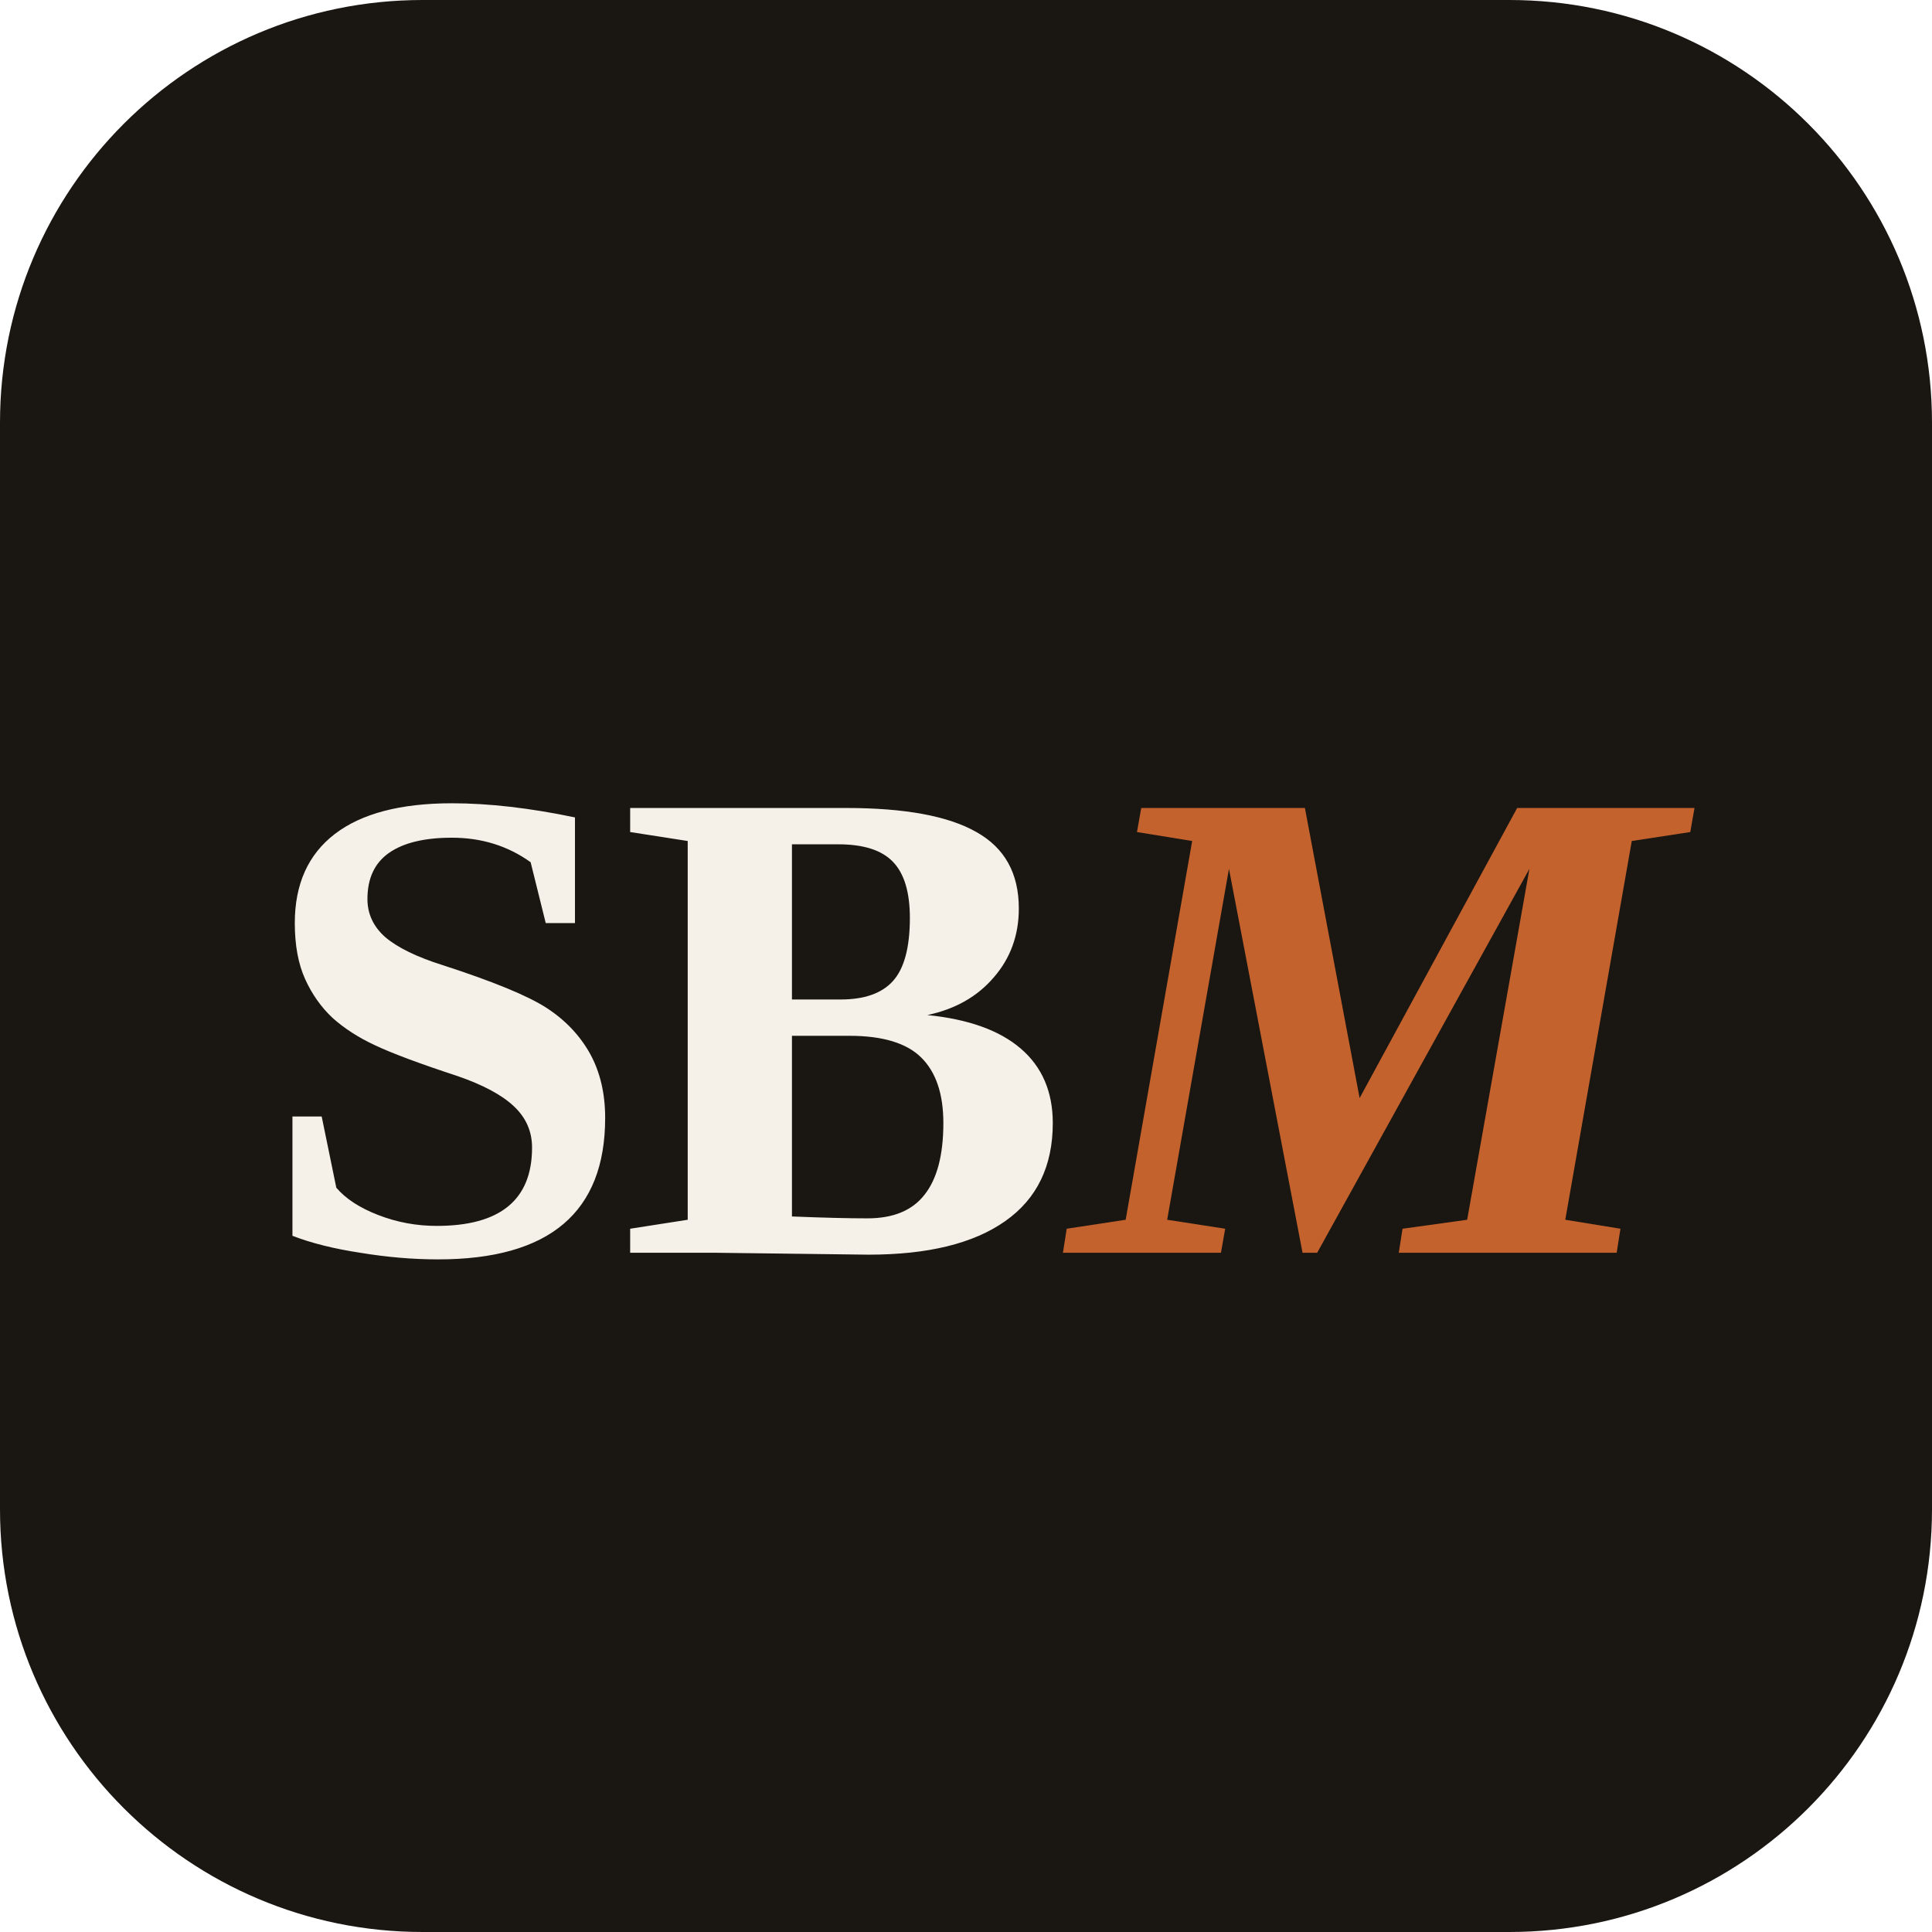
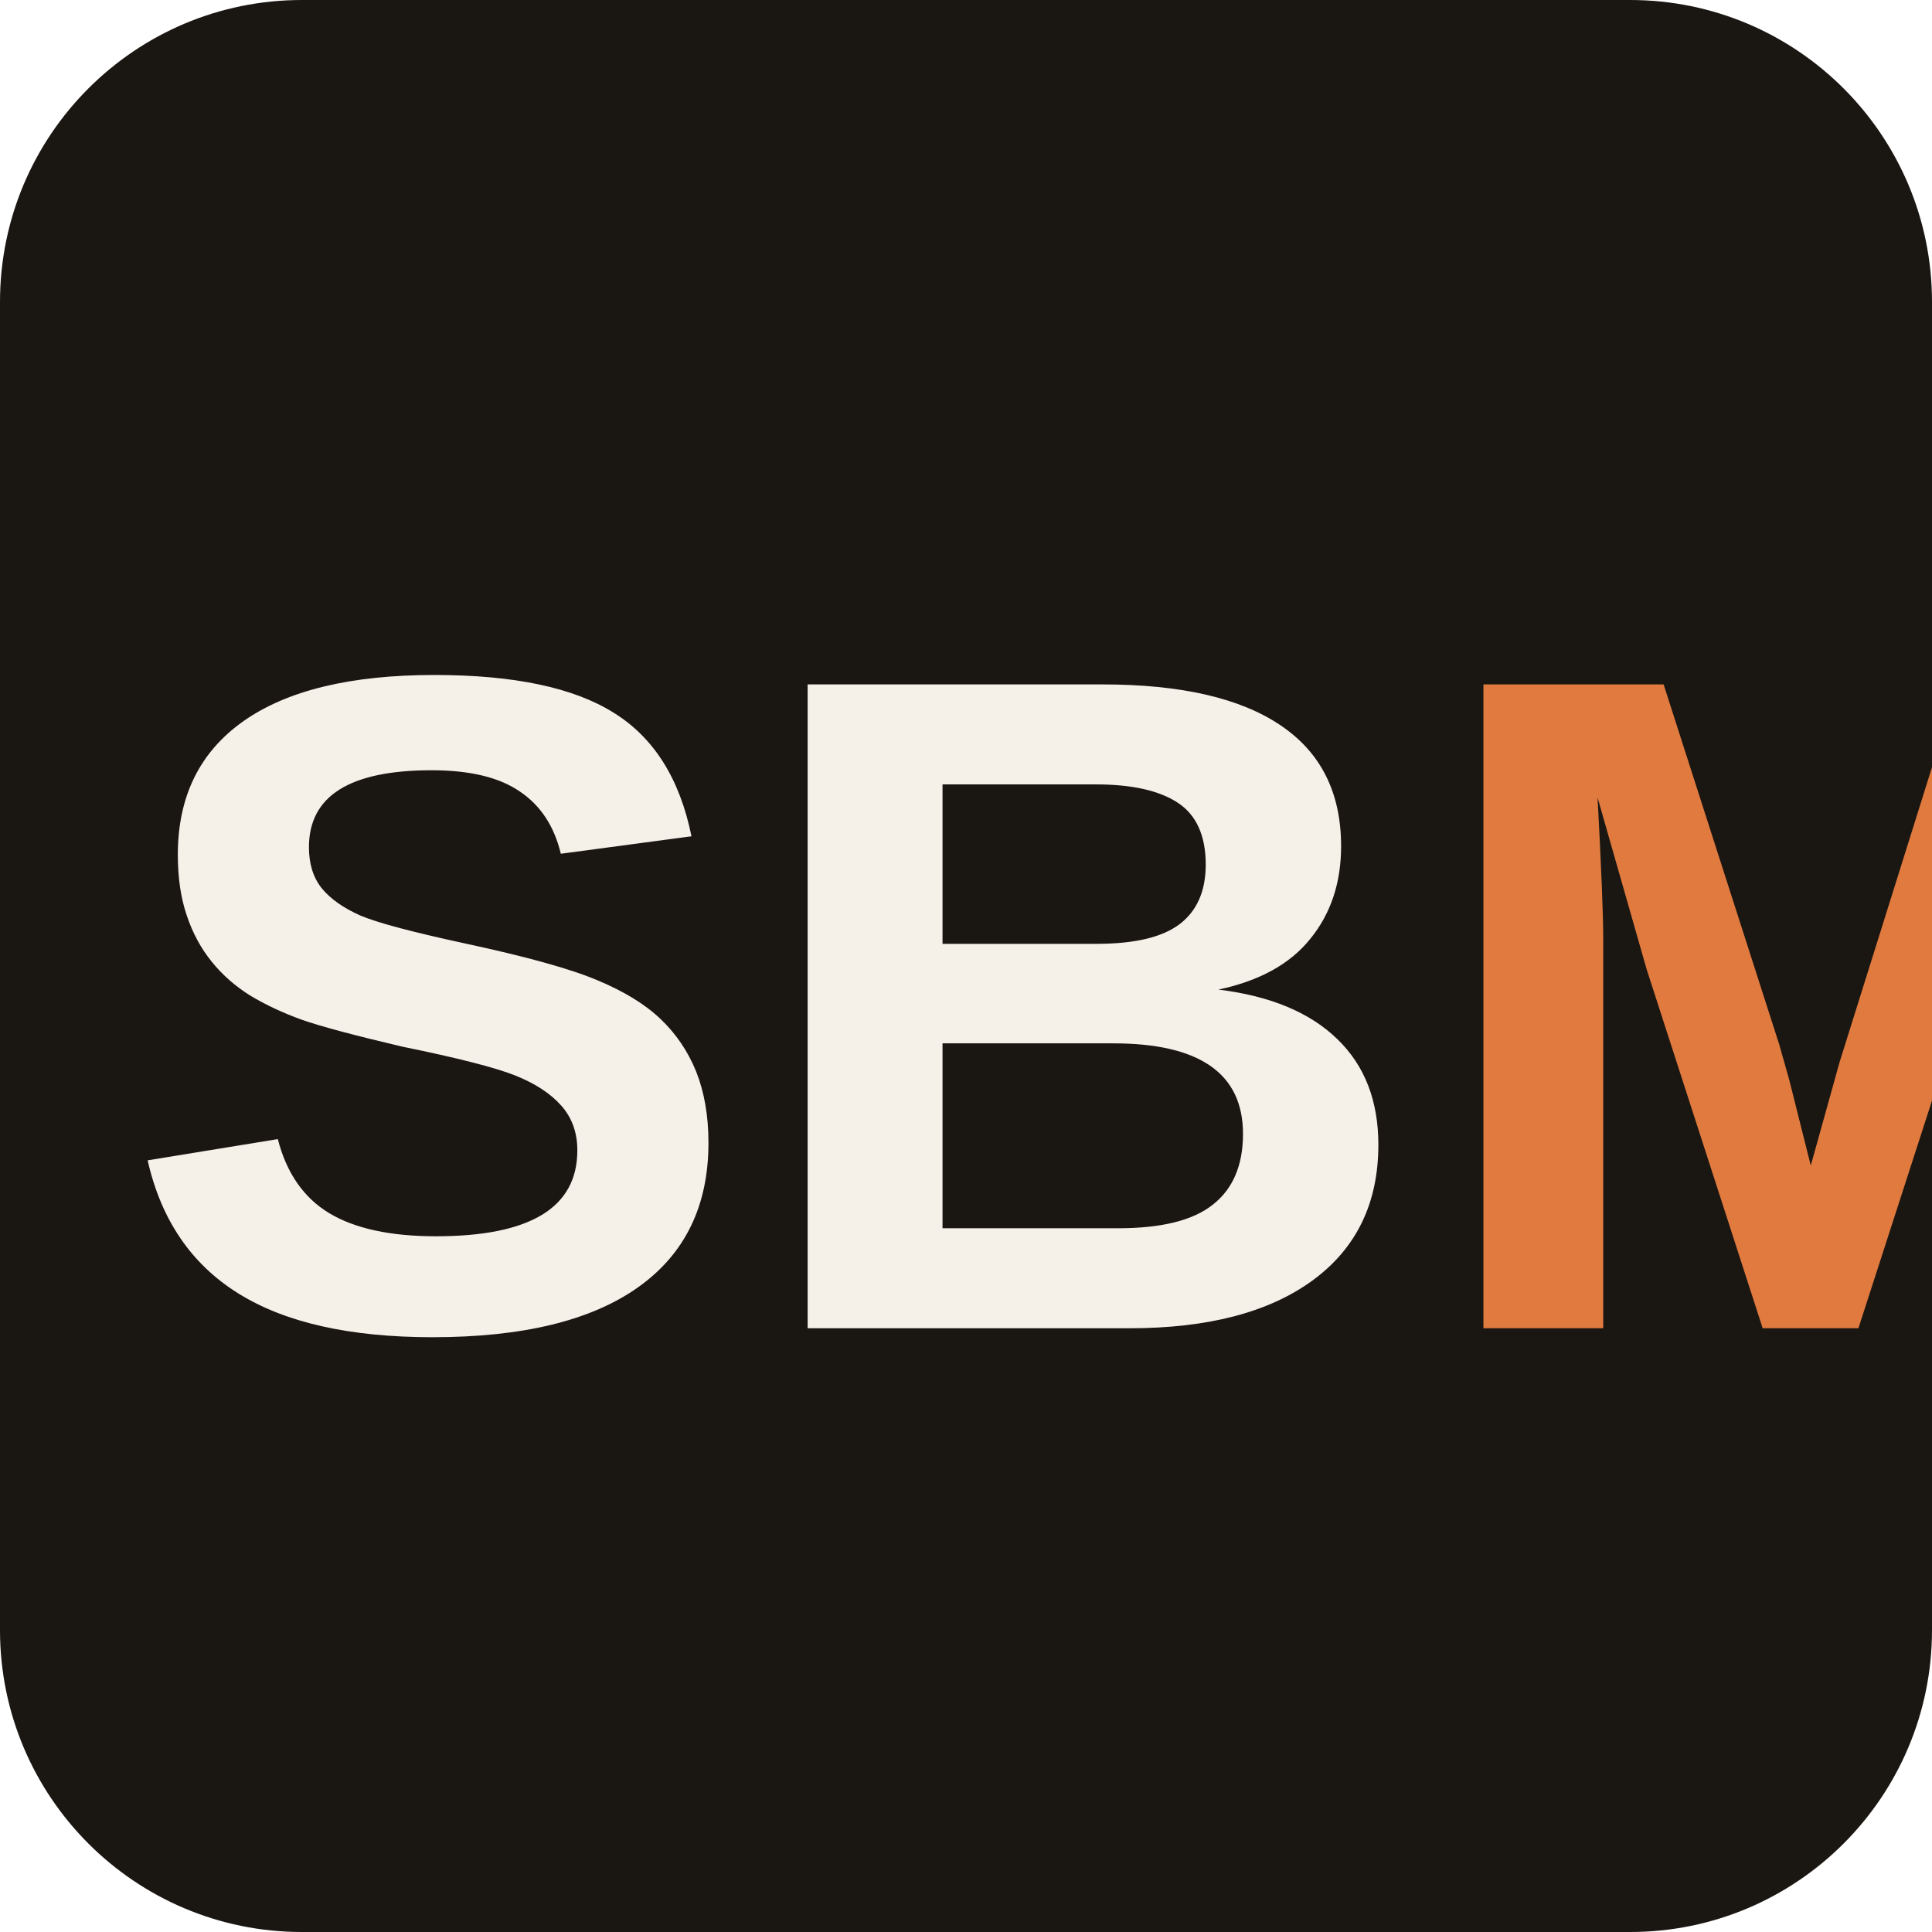
<svg xmlns="http://www.w3.org/2000/svg" viewBox="0 0 64 64">
-   <rect width="64" height="64" rx="14" fill="#1A1612" />
-   <text x="32" y="41.5" text-anchor="middle" font-family="Georgia, 'Times New Roman', serif" font-size="22.5" font-weight="700" letter-spacing="-0.5" fill="#F5F0E8">SB<tspan fill="#C4622D" font-style="italic">M</tspan>
+   <rect width="64" height="64" rx="10" fill="#1A1612" />
+   <text x="4" y="44" textLength="56" lengthAdjust="spacingAndGlyphs" font-family="'Segoe UI Black', 'Arial Black', 'Helvetica Neue', Arial, sans-serif" font-size="31" font-weight="900" fill="#F5F0E8">SB<tspan fill="#E07A3F">M</tspan>
  </text>
</svg>
